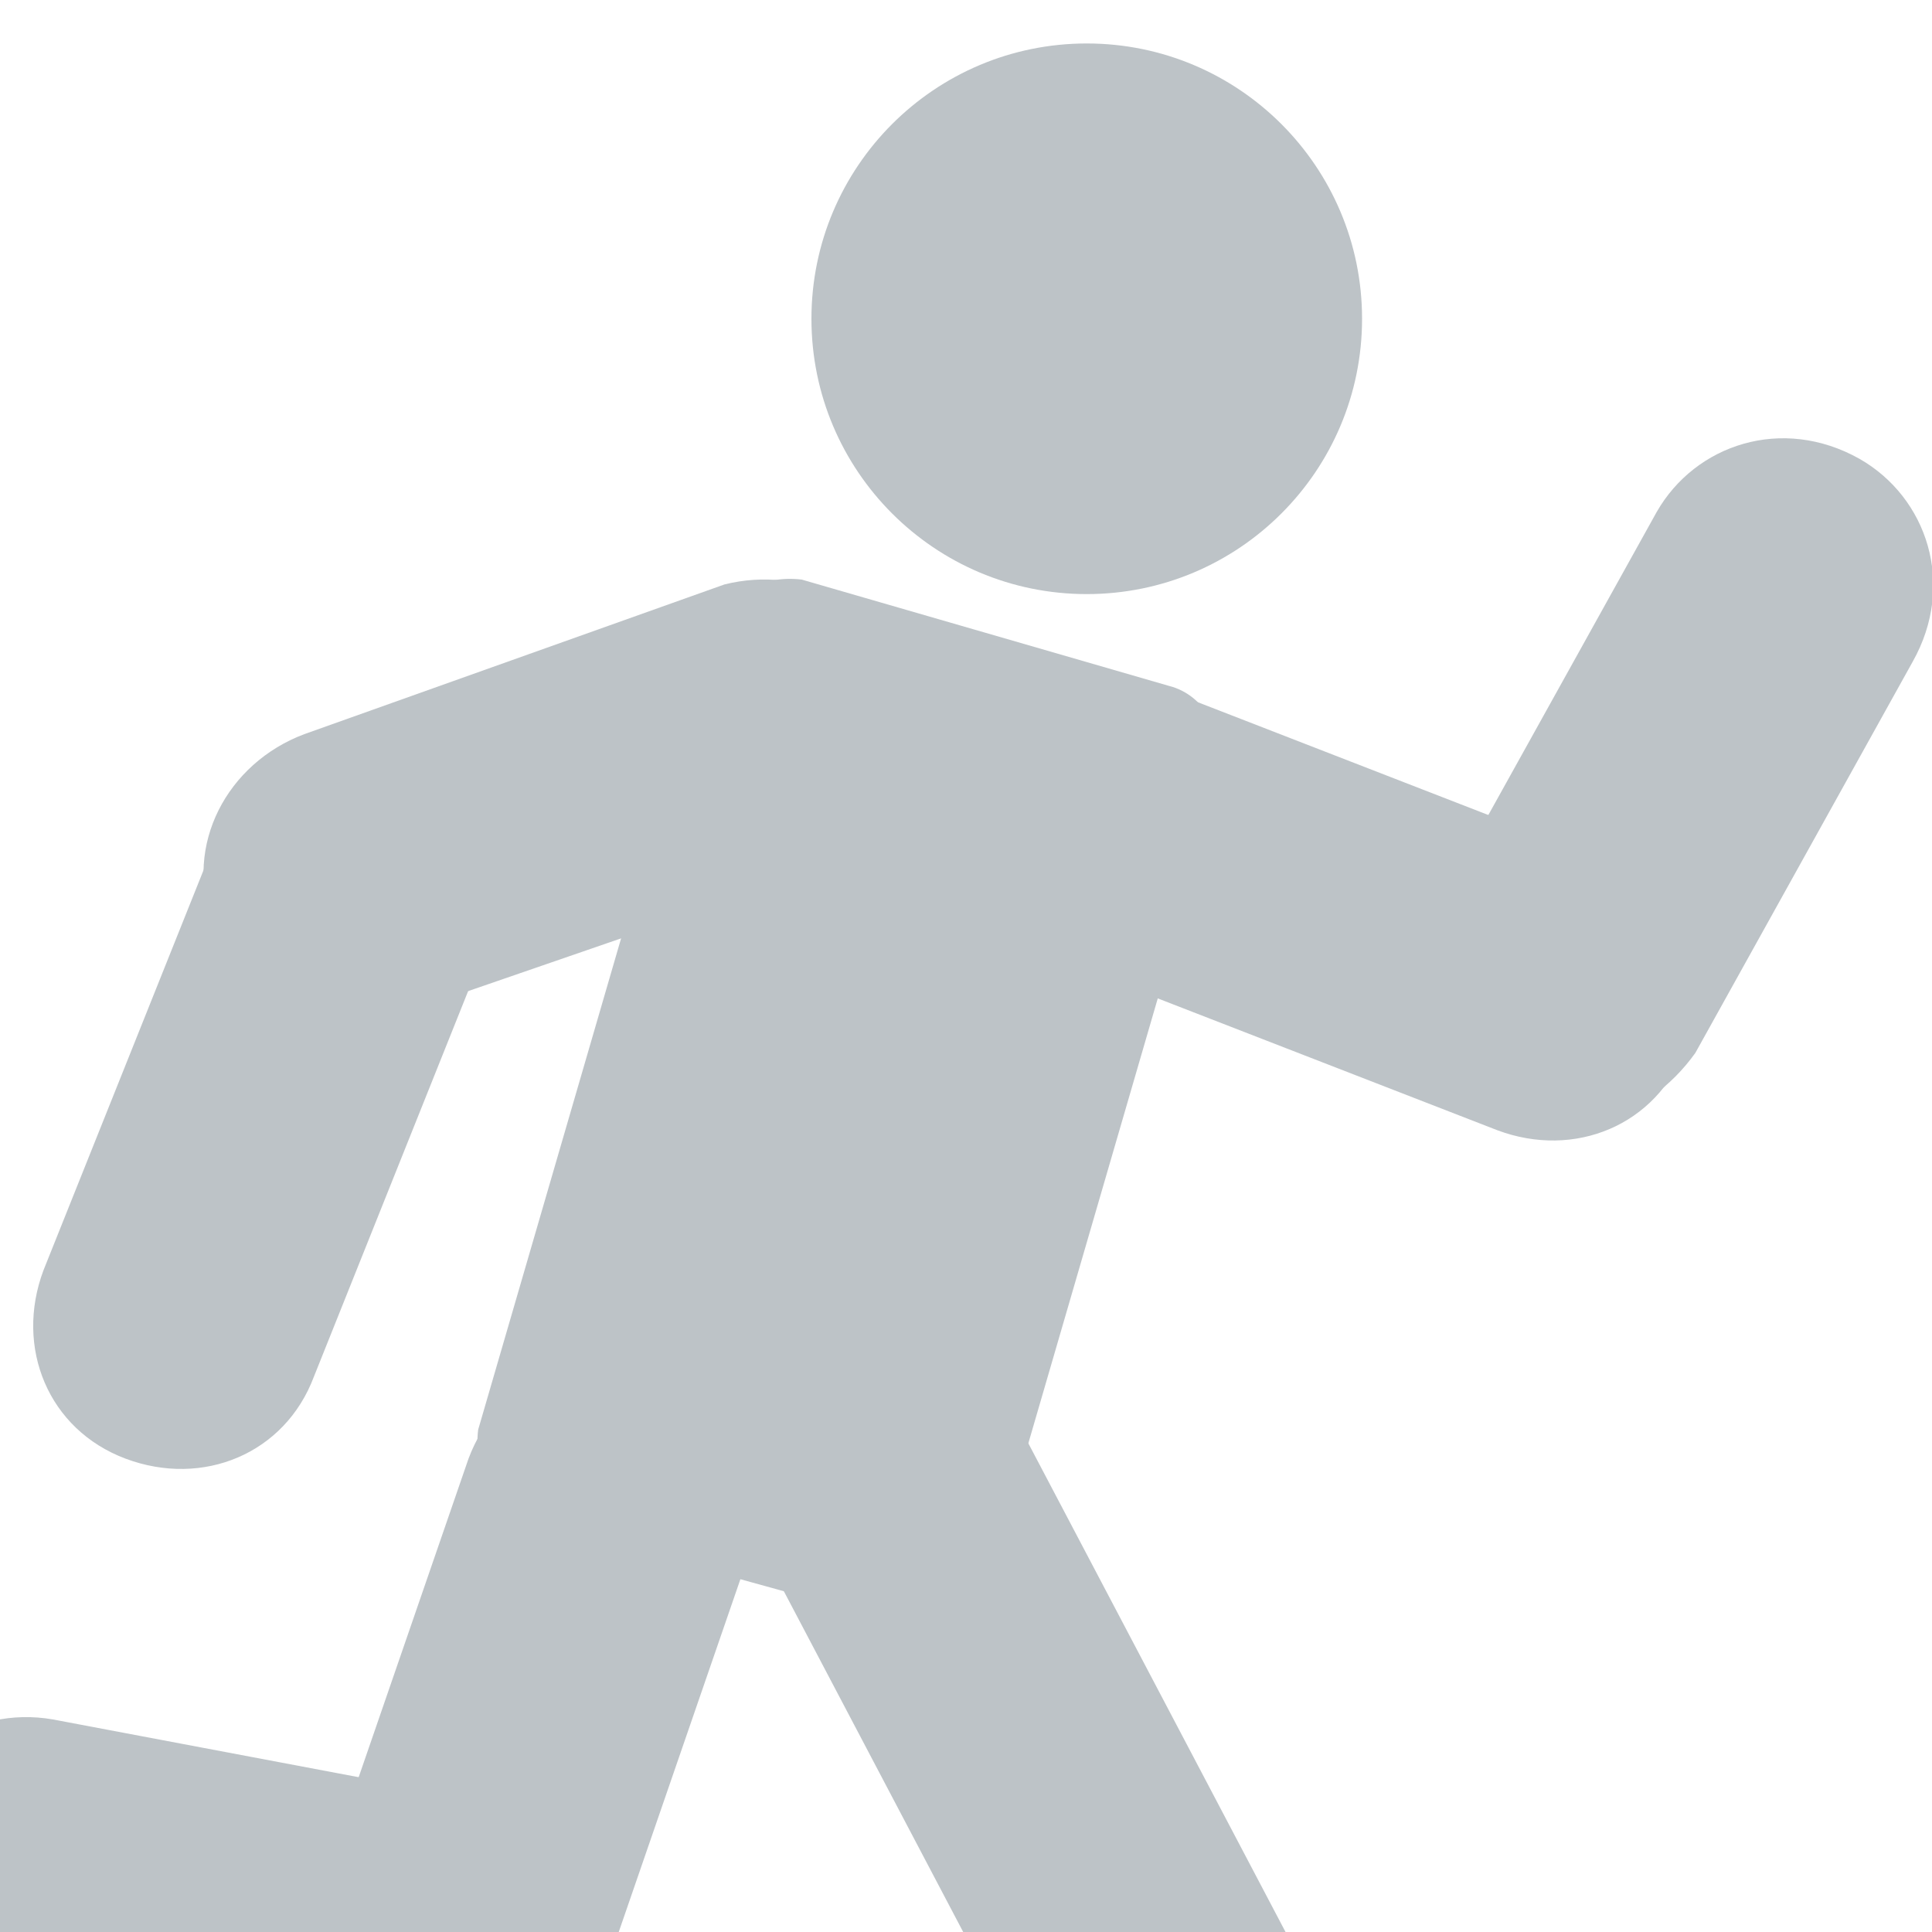
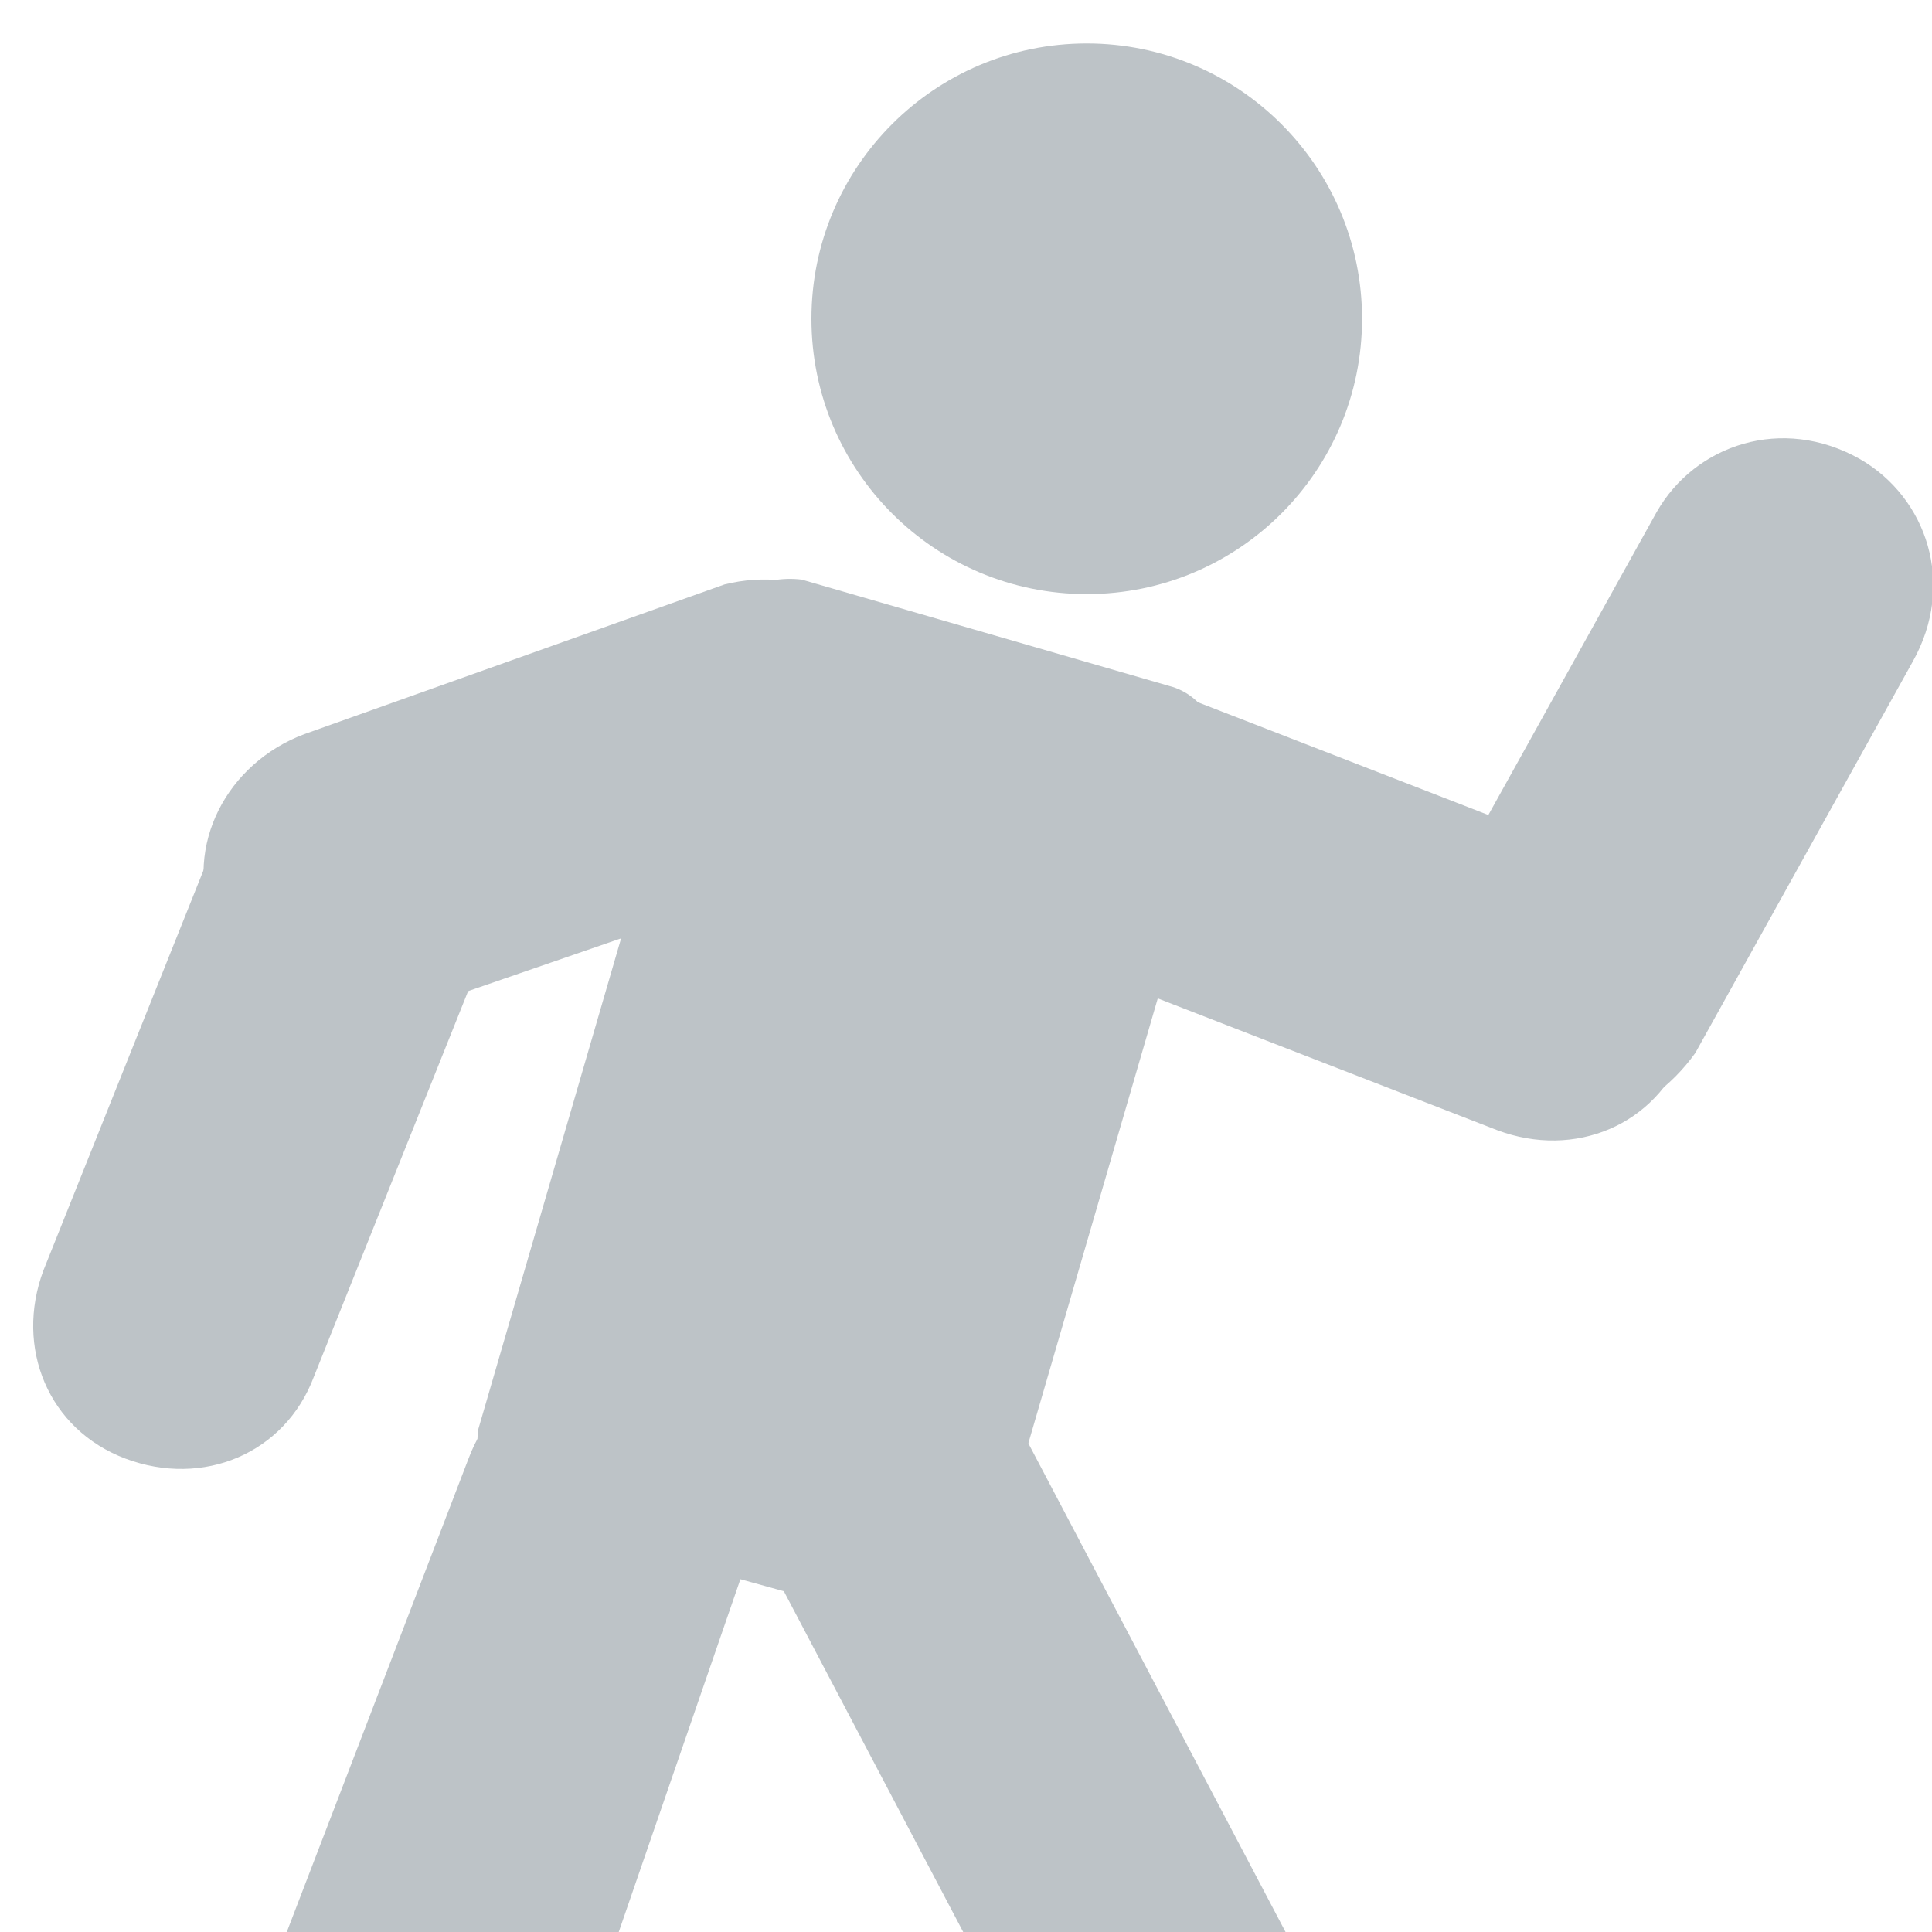
<svg xmlns="http://www.w3.org/2000/svg" version="1.1" id="Layer_1" x="0px" y="0px" viewBox="0 0 40 40" style="enable-background:new 0 0 40 40;" xml:space="preserve">
  <style type="text/css">
	.st0{fill:#BDC3C7;}
</style>
-   <path class="st0" d="M8.6,42.8L8.6,42.8c-1.6-0.6-2.5-2.3-1.9-3.9l3-8.7c0.6-1.6,2.3-2.5,3.9-1.9l0,0c1.6,0.6,2.5,2.3,1.9,3.9  l-3,8.7C11.9,42.6,10.2,43.4,8.6,42.8z" />
-   <path class="st0" d="M-2.5,38.1L-2.5,38.1c0.3-1.7,1.9-2.8,3.6-2.5l9,1.7c1.7,0.3,2.8,1.9,2.5,3.6l0,0c-0.3,1.7-1.9,2.8-3.6,2.5  l-9-1.7C-1.8,41.4-2.8,39.7-2.5,38.1z" />
+   <path class="st0" d="M8.6,42.8L8.6,42.8C7,42.2,4.8,43,5.4,41.4l4.3-11.2c0.6-1.6,2.3-2.5,3.9-1.9l0,0c1.6,0.6,2.5,2.3,1.9,3.9  l-3,8.7C11.9,42.6,10.2,43.4,8.6,42.8z" />
  <path class="st0" d="M29.1,51L29.1,51c-1.6,0.8-3.3,0.2-4-1.2l-9-17.1c-0.8-1.6-0.2-3.3,1.2-4l0,0c1.6-0.8,3.3-0.2,4,1.2l9,17.1  C31.2,48.4,30.7,50.2,29.1,51z" />
  <path class="st0" d="M18.6,33.6L11,31.5c-0.8-0.2-1.2-1.1-1.1-1.9l4.8-16.5c0.2-0.8,1.1-1.2,1.9-1.1l7.6,2.2  c0.8,0.2,1.2,1.1,1.1,1.9l-4.8,16.5C20.3,33.5,19.4,33.9,18.6,33.6z" />
  <path class="st0" d="M30.9,22.9L30.9,22.9c-1.4-0.8-2-2.6-1.1-4.2l4.5-8.1c0.8-1.4,2.6-2,4.2-1.1l0,0c1.4,0.8,2,2.6,1.1,4.2  l-4.5,8.1C34.1,23.2,32.3,23.8,30.9,22.9z" />
  <path class="st0" d="M20.8,16.2L20.8,16.2c0.6-1.6,2.3-2.3,3.9-1.7l8.5,3.3c1.6,0.6,2.3,2.3,1.7,3.9l0,0c-0.6,1.6-2.3,2.3-3.9,1.7  l-8.5-3.3C20.9,19.5,20.1,17.8,20.8,16.2z" />
  <path class="st0" d="M8.2,16.1L8.2,16.1c1.6,0.6,2.3,2.3,1.7,3.9l-3.4,8.5c-0.6,1.6-2.3,2.3-3.9,1.7l0,0c-1.6-0.6-2.3-2.3-1.7-3.9  l3.4-8.5C4.9,16.2,6.6,15.5,8.2,16.1z" />
-   <path class="st0" d="M18.9,14.1L18.9,14.1c0.6,1.6-0.3,3.3-1.9,3.9L8.3,21c-1.6,0.6-3.3-0.3-3.9-1.9l0,0c-0.6-1.6,0.3-3.3,1.9-3.9  l8.7-3.1C16.6,11.7,18.3,12.5,18.9,14.1z" />
+   <path class="st0" d="M18.9,14.1L18.9,14.1c0.6,1.6-0.3,3.3-1.9,3.9l-8.7,3c-1.6,0.6-3.3-0.3-3.9-1.9l0,0c-0.6-1.6,0.3-3.3,1.9-3.9  l8.7-3.1C16.6,11.7,18.3,12.5,18.9,14.1z" />
  <circle class="st0" cx="22.5" cy="6.6" r="5.7" />
</svg>
